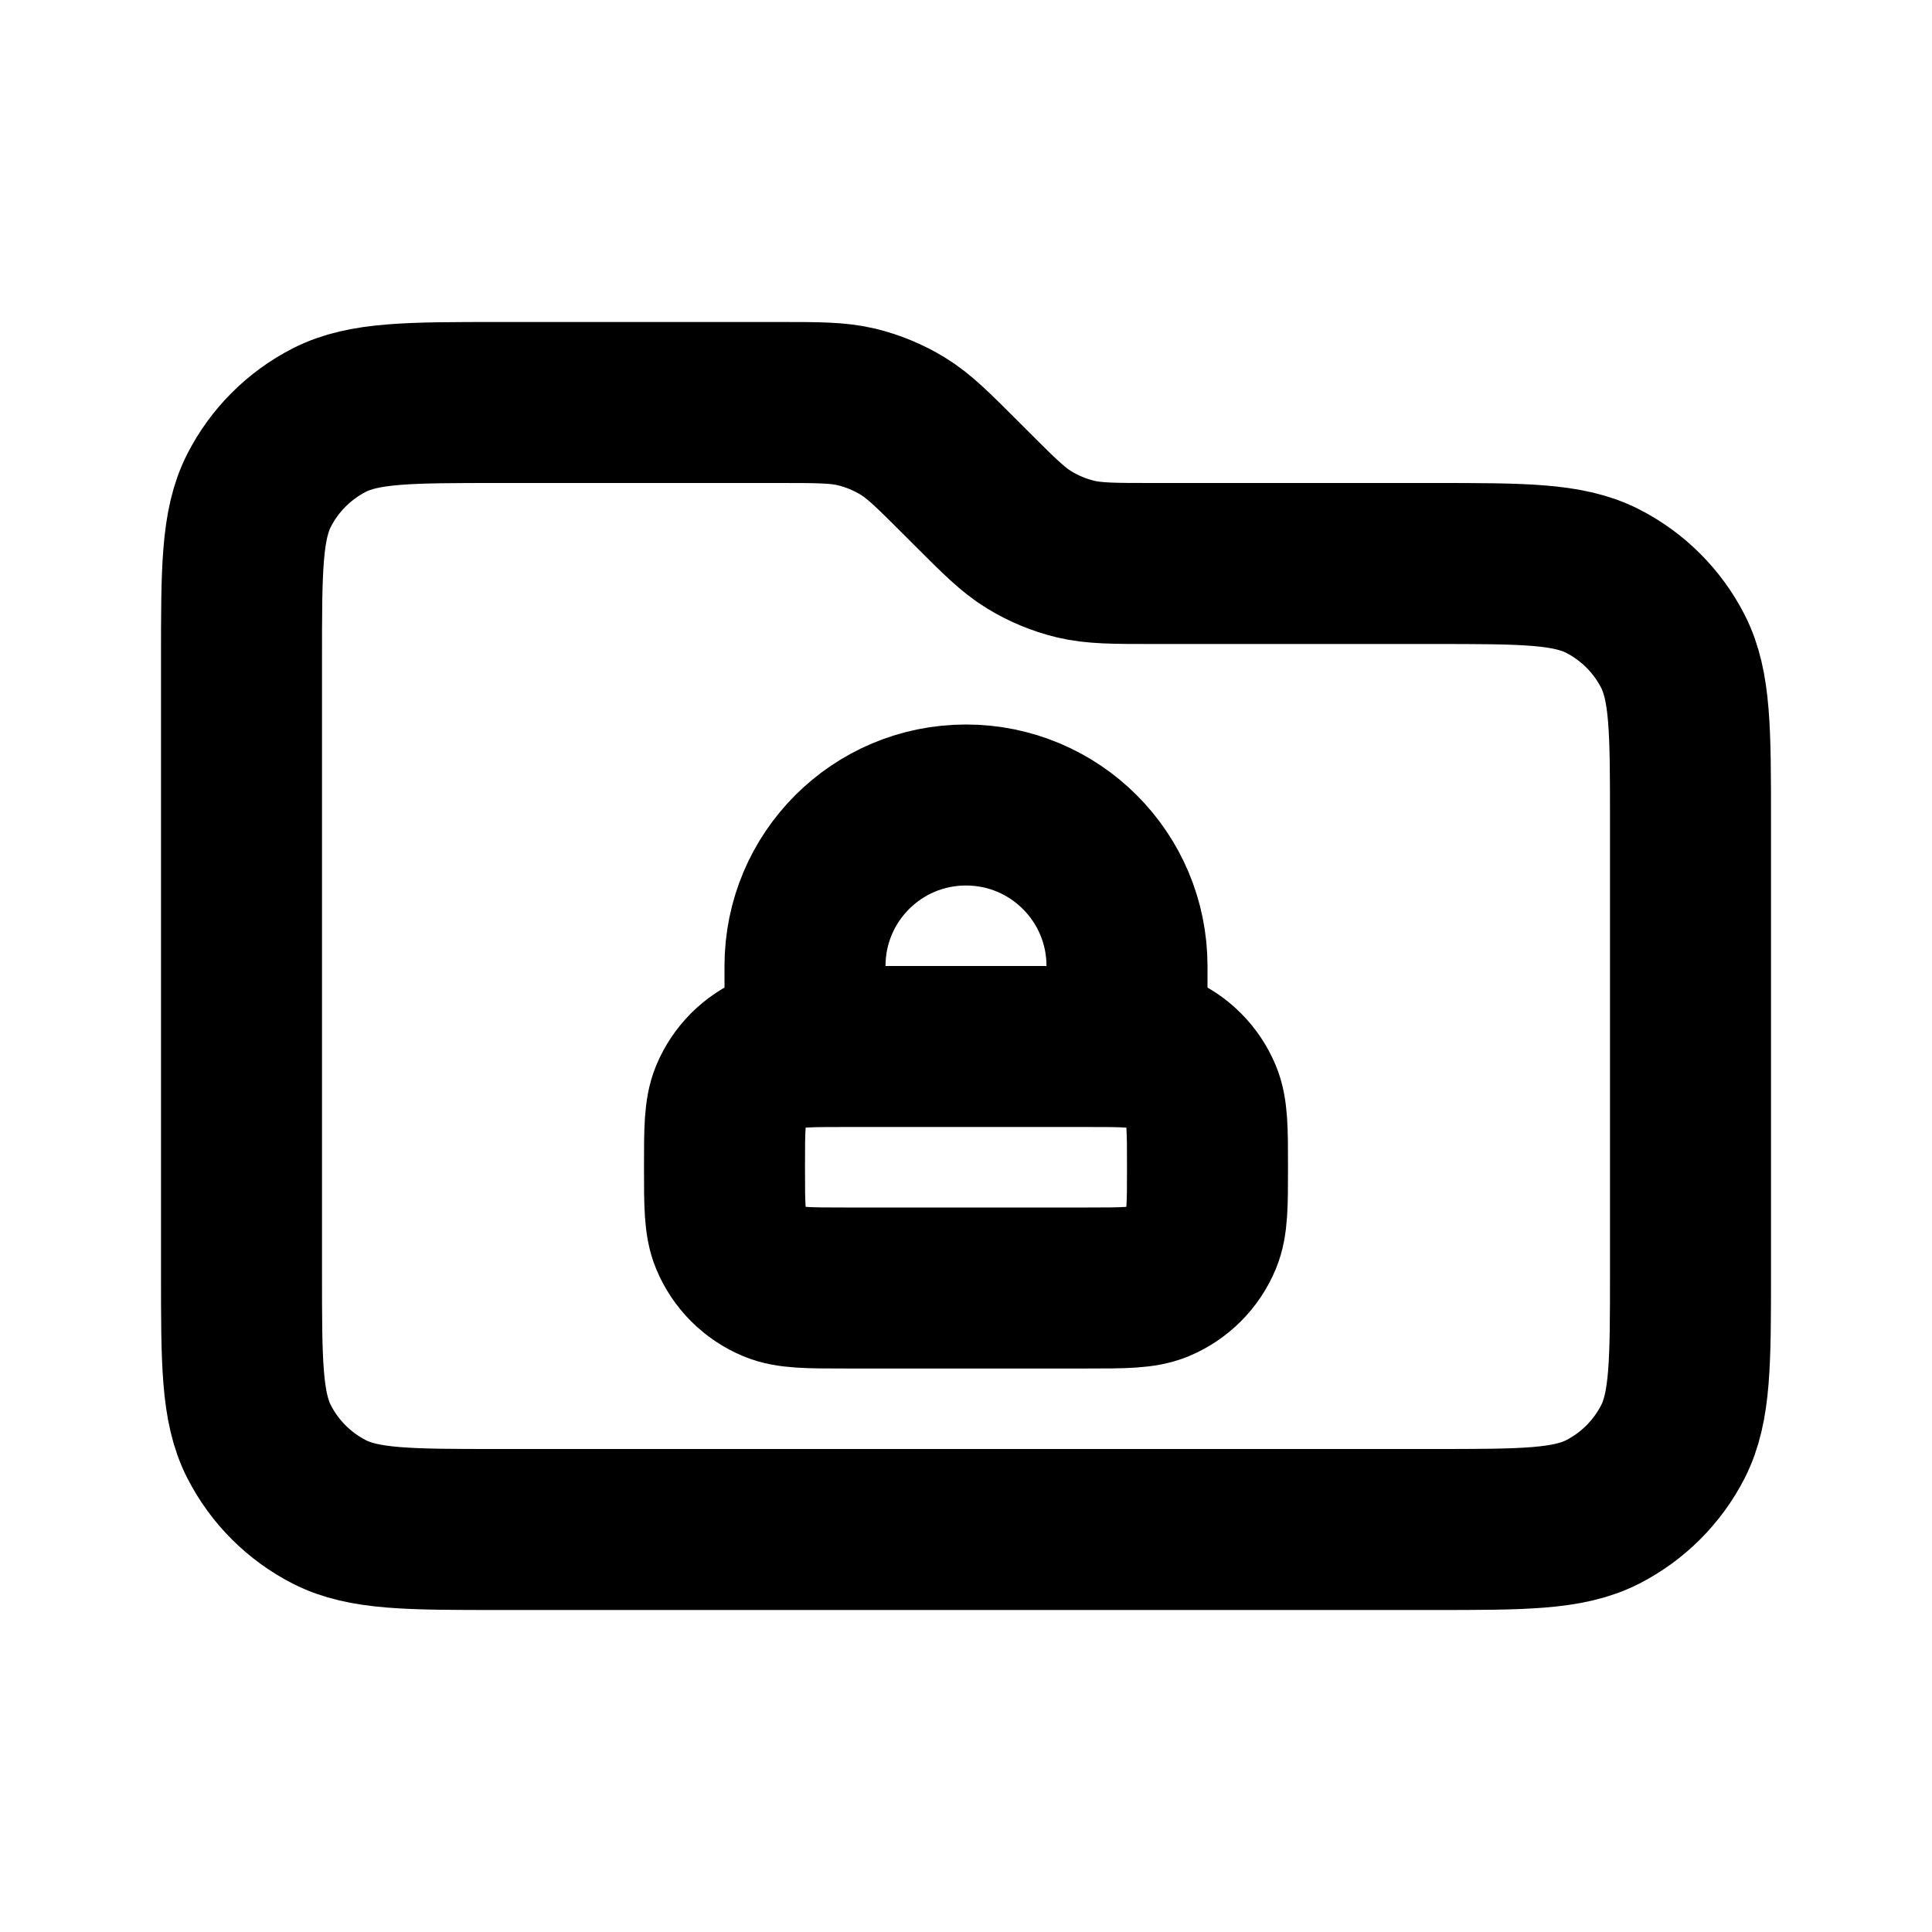
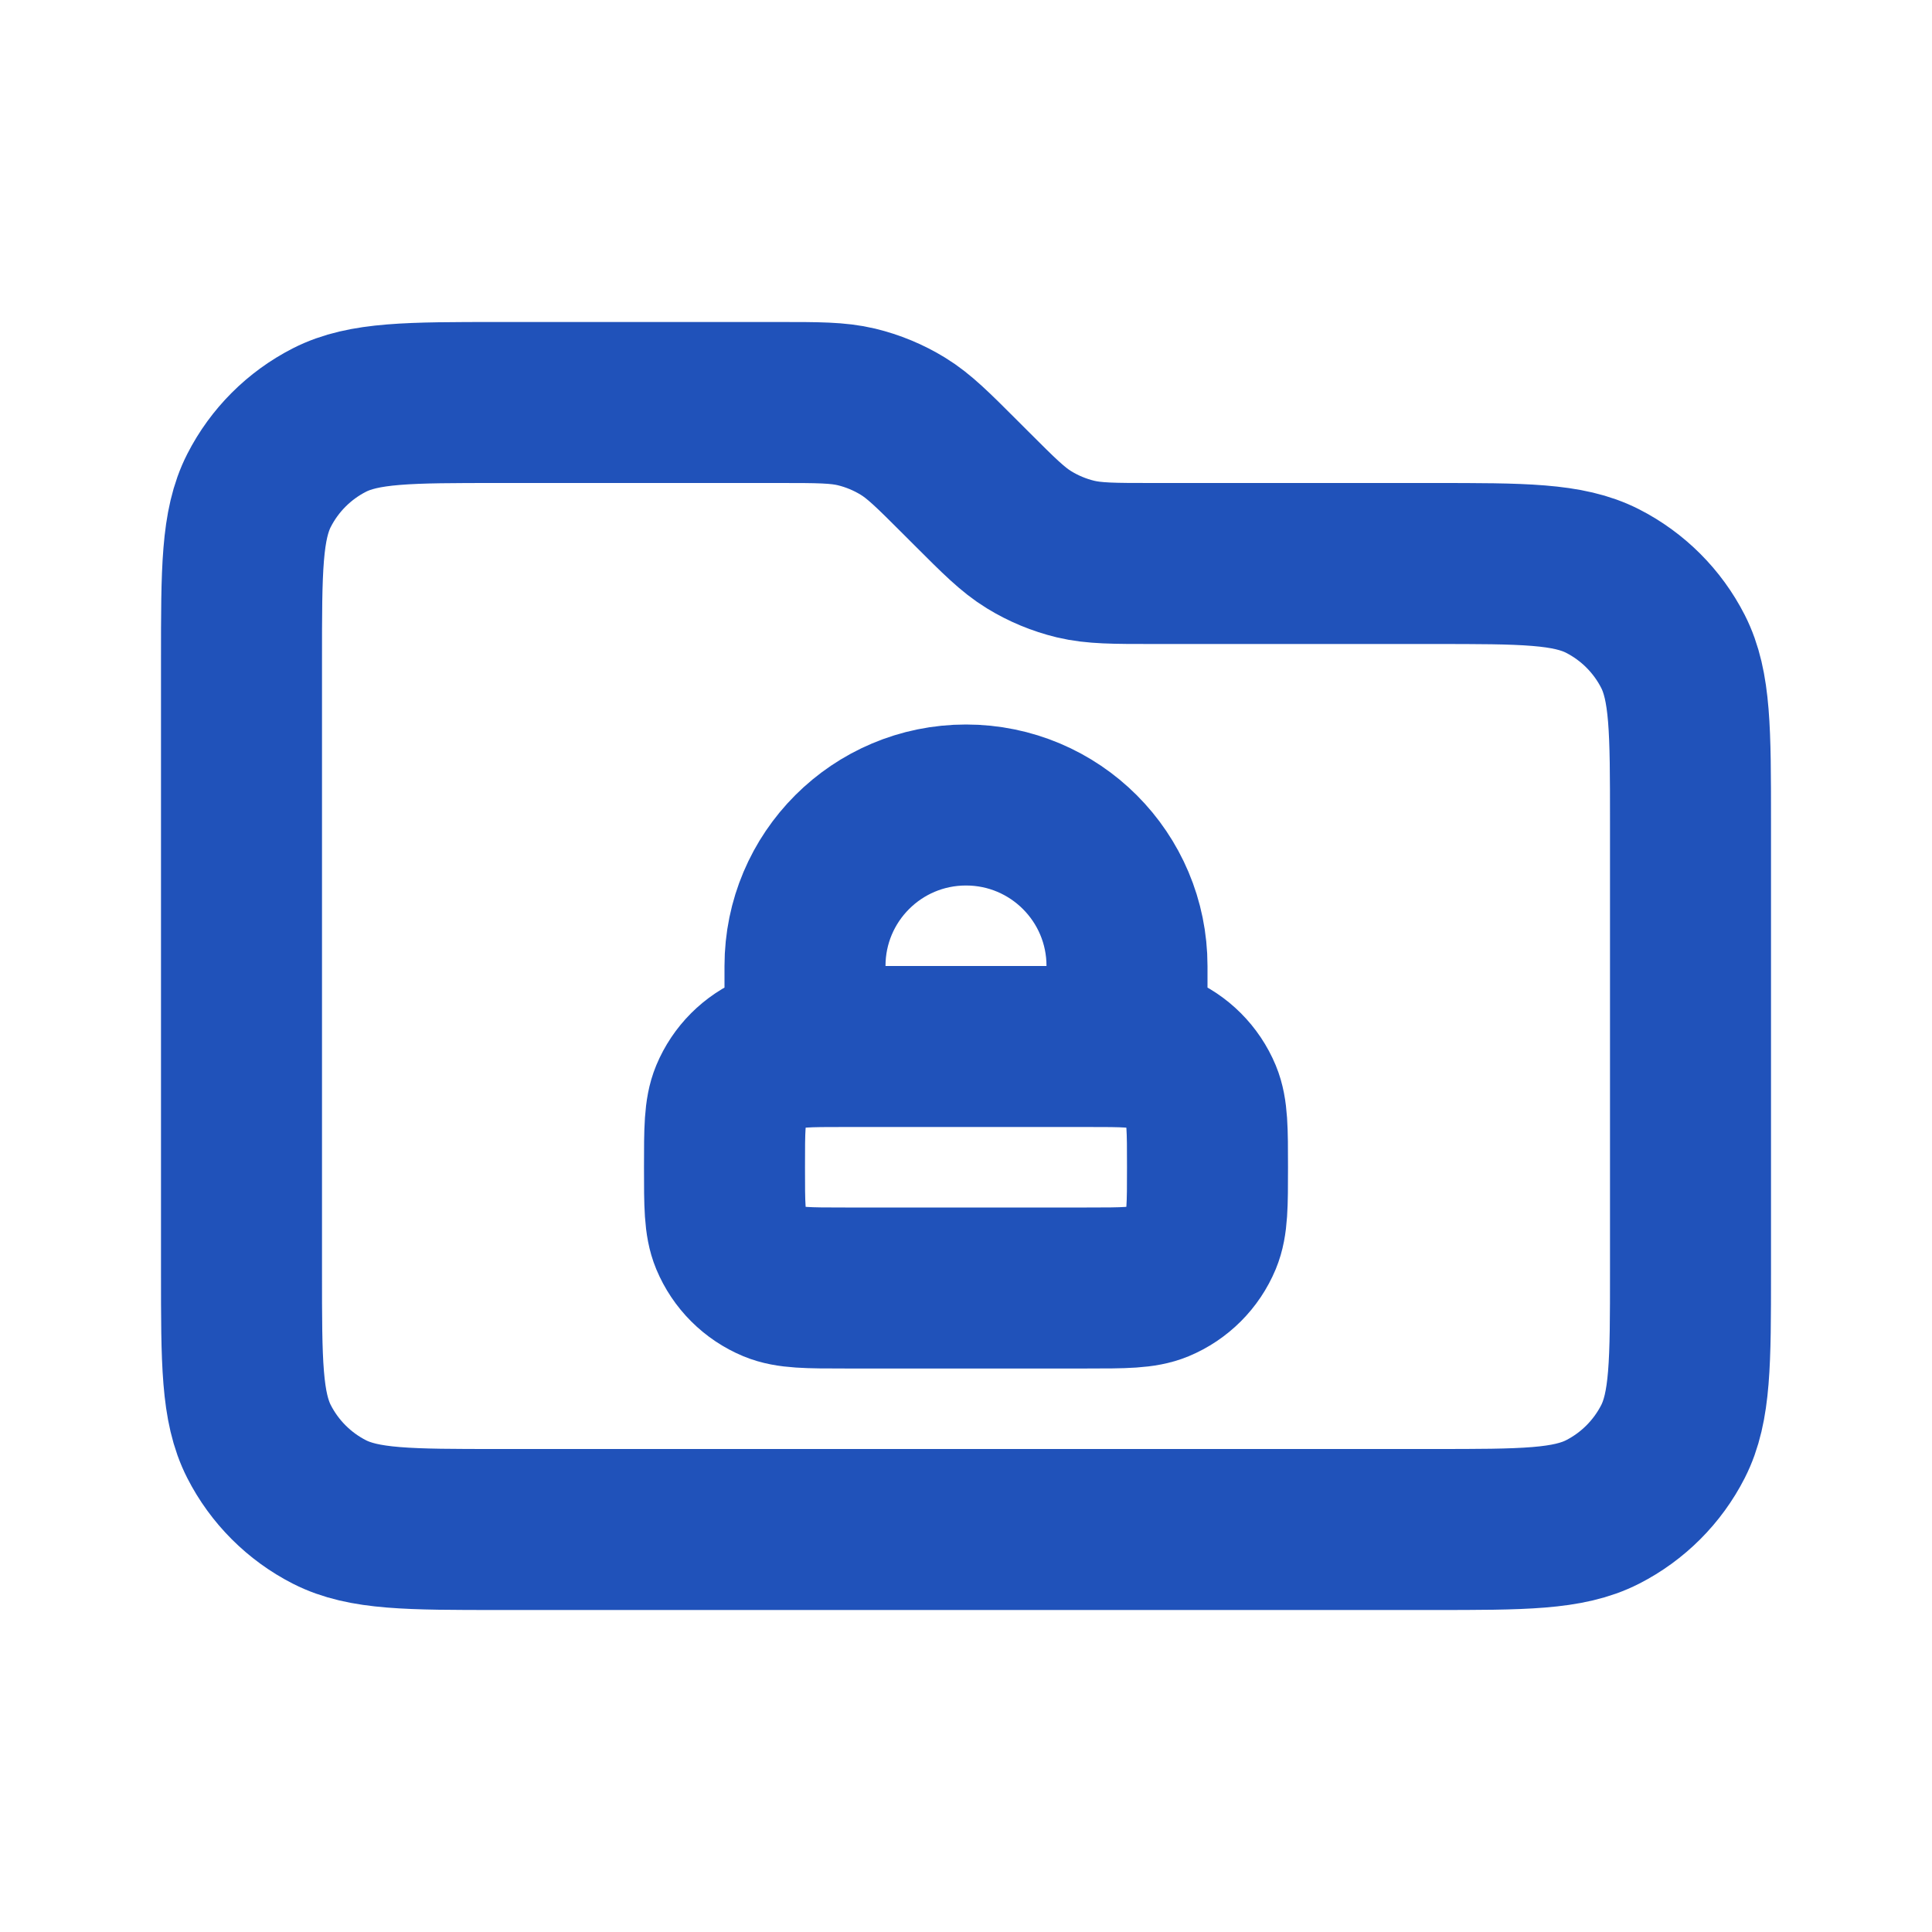
- <svg xmlns="http://www.w3.org/2000/svg" width="64px" height="64px" viewBox="0 0 24 24" fill="none">
+ <svg xmlns="http://www.w3.org/2000/svg" width="22px" height="22px" viewBox="0 0 24 24" fill="none">
  <g id="SVGRepo_bgCarrier" stroke-width="0" />
  <g id="SVGRepo_tracerCarrier" stroke-linecap="round" stroke-linejoin="round" />
  <g id="SVGRepo_iconCarrier">
-     <path d="M14 13V12C14 10.895 13.105 10 12 10C10.895 10 10 10.895 10 12V13M10.5 16H13.5C13.966 16 14.199 16 14.383 15.924C14.628 15.822 14.822 15.628 14.924 15.383C15 15.199 15 14.966 15 14.5C15 14.034 15 13.801 14.924 13.617C14.822 13.372 14.628 13.178 14.383 13.076C14.199 13 13.966 13 13.5 13H10.5C10.034 13 9.801 13 9.617 13.076C9.372 13.178 9.178 13.372 9.076 13.617C9 13.801 9 14.034 9 14.5C9 14.966 9 15.199 9.076 15.383C9.178 15.628 9.372 15.822 9.617 15.924C9.801 16 10.034 16 10.5 16ZM12.063 6.063L11.937 5.937C11.591 5.591 11.418 5.418 11.217 5.295C11.038 5.185 10.842 5.104 10.639 5.055C10.408 5 10.164 5 9.675 5H6.2C5.08 5 4.52 5 4.092 5.218C3.716 5.41 3.41 5.716 3.218 6.092C3 6.52 3 7.08 3 8.2V15.8C3 16.92 3 17.48 3.218 17.908C3.41 18.284 3.716 18.59 4.092 18.782C4.52 19 5.08 19 6.2 19H17.8C18.92 19 19.48 19 19.908 18.782C20.284 18.59 20.59 18.284 20.782 17.908C21 17.48 21 16.92 21 15.8V10.2C21 9.08 21 8.52 20.782 8.092C20.59 7.716 20.284 7.41 19.908 7.218C19.48 7 18.92 7 17.8 7H14.325C13.836 7 13.592 7 13.361 6.945C13.158 6.896 12.962 6.815 12.783 6.705C12.582 6.582 12.409 6.409 12.063 6.063Z" stroke="#000000" stroke-width="2" stroke-linecap="round" stroke-linejoin="round" />
+     <path d="M14 13V12C14 10.895 13.105 10 12 10C10.895 10 10 10.895 10 12V13M10.5 16H13.5C13.966 16 14.199 16 14.383 15.924C14.628 15.822 14.822 15.628 14.924 15.383C15 15.199 15 14.966 15 14.5C15 14.034 15 13.801 14.924 13.617C14.822 13.372 14.628 13.178 14.383 13.076C14.199 13 13.966 13 13.5 13H10.5C10.034 13 9.801 13 9.617 13.076C9.372 13.178 9.178 13.372 9.076 13.617C9 13.801 9 14.034 9 14.5C9 14.966 9 15.199 9.076 15.383C9.178 15.628 9.372 15.822 9.617 15.924C9.801 16 10.034 16 10.5 16ZM12.063 6.063L11.937 5.937C11.591 5.591 11.418 5.418 11.217 5.295C11.038 5.185 10.842 5.104 10.639 5.055C10.408 5 10.164 5 9.675 5H6.2C5.08 5 4.52 5 4.092 5.218C3.716 5.41 3.41 5.716 3.218 6.092C3 6.52 3 7.08 3 8.2V15.8C3 16.92 3 17.48 3.218 17.908C3.41 18.284 3.716 18.59 4.092 18.782C4.52 19 5.08 19 6.2 19H17.8C18.92 19 19.48 19 19.908 18.782C20.284 18.59 20.59 18.284 20.782 17.908C21 17.48 21 16.92 21 15.8V10.2C21 9.08 21 8.52 20.782 8.092C20.59 7.716 20.284 7.41 19.908 7.218C19.48 7 18.92 7 17.8 7H14.325C13.836 7 13.592 7 13.361 6.945C13.158 6.896 12.962 6.815 12.783 6.705C12.582 6.582 12.409 6.409 12.063 6.063Z" stroke="#2052ba" stroke-width="2" stroke-linecap="round" stroke-linejoin="round" />
  </g>
</svg>
